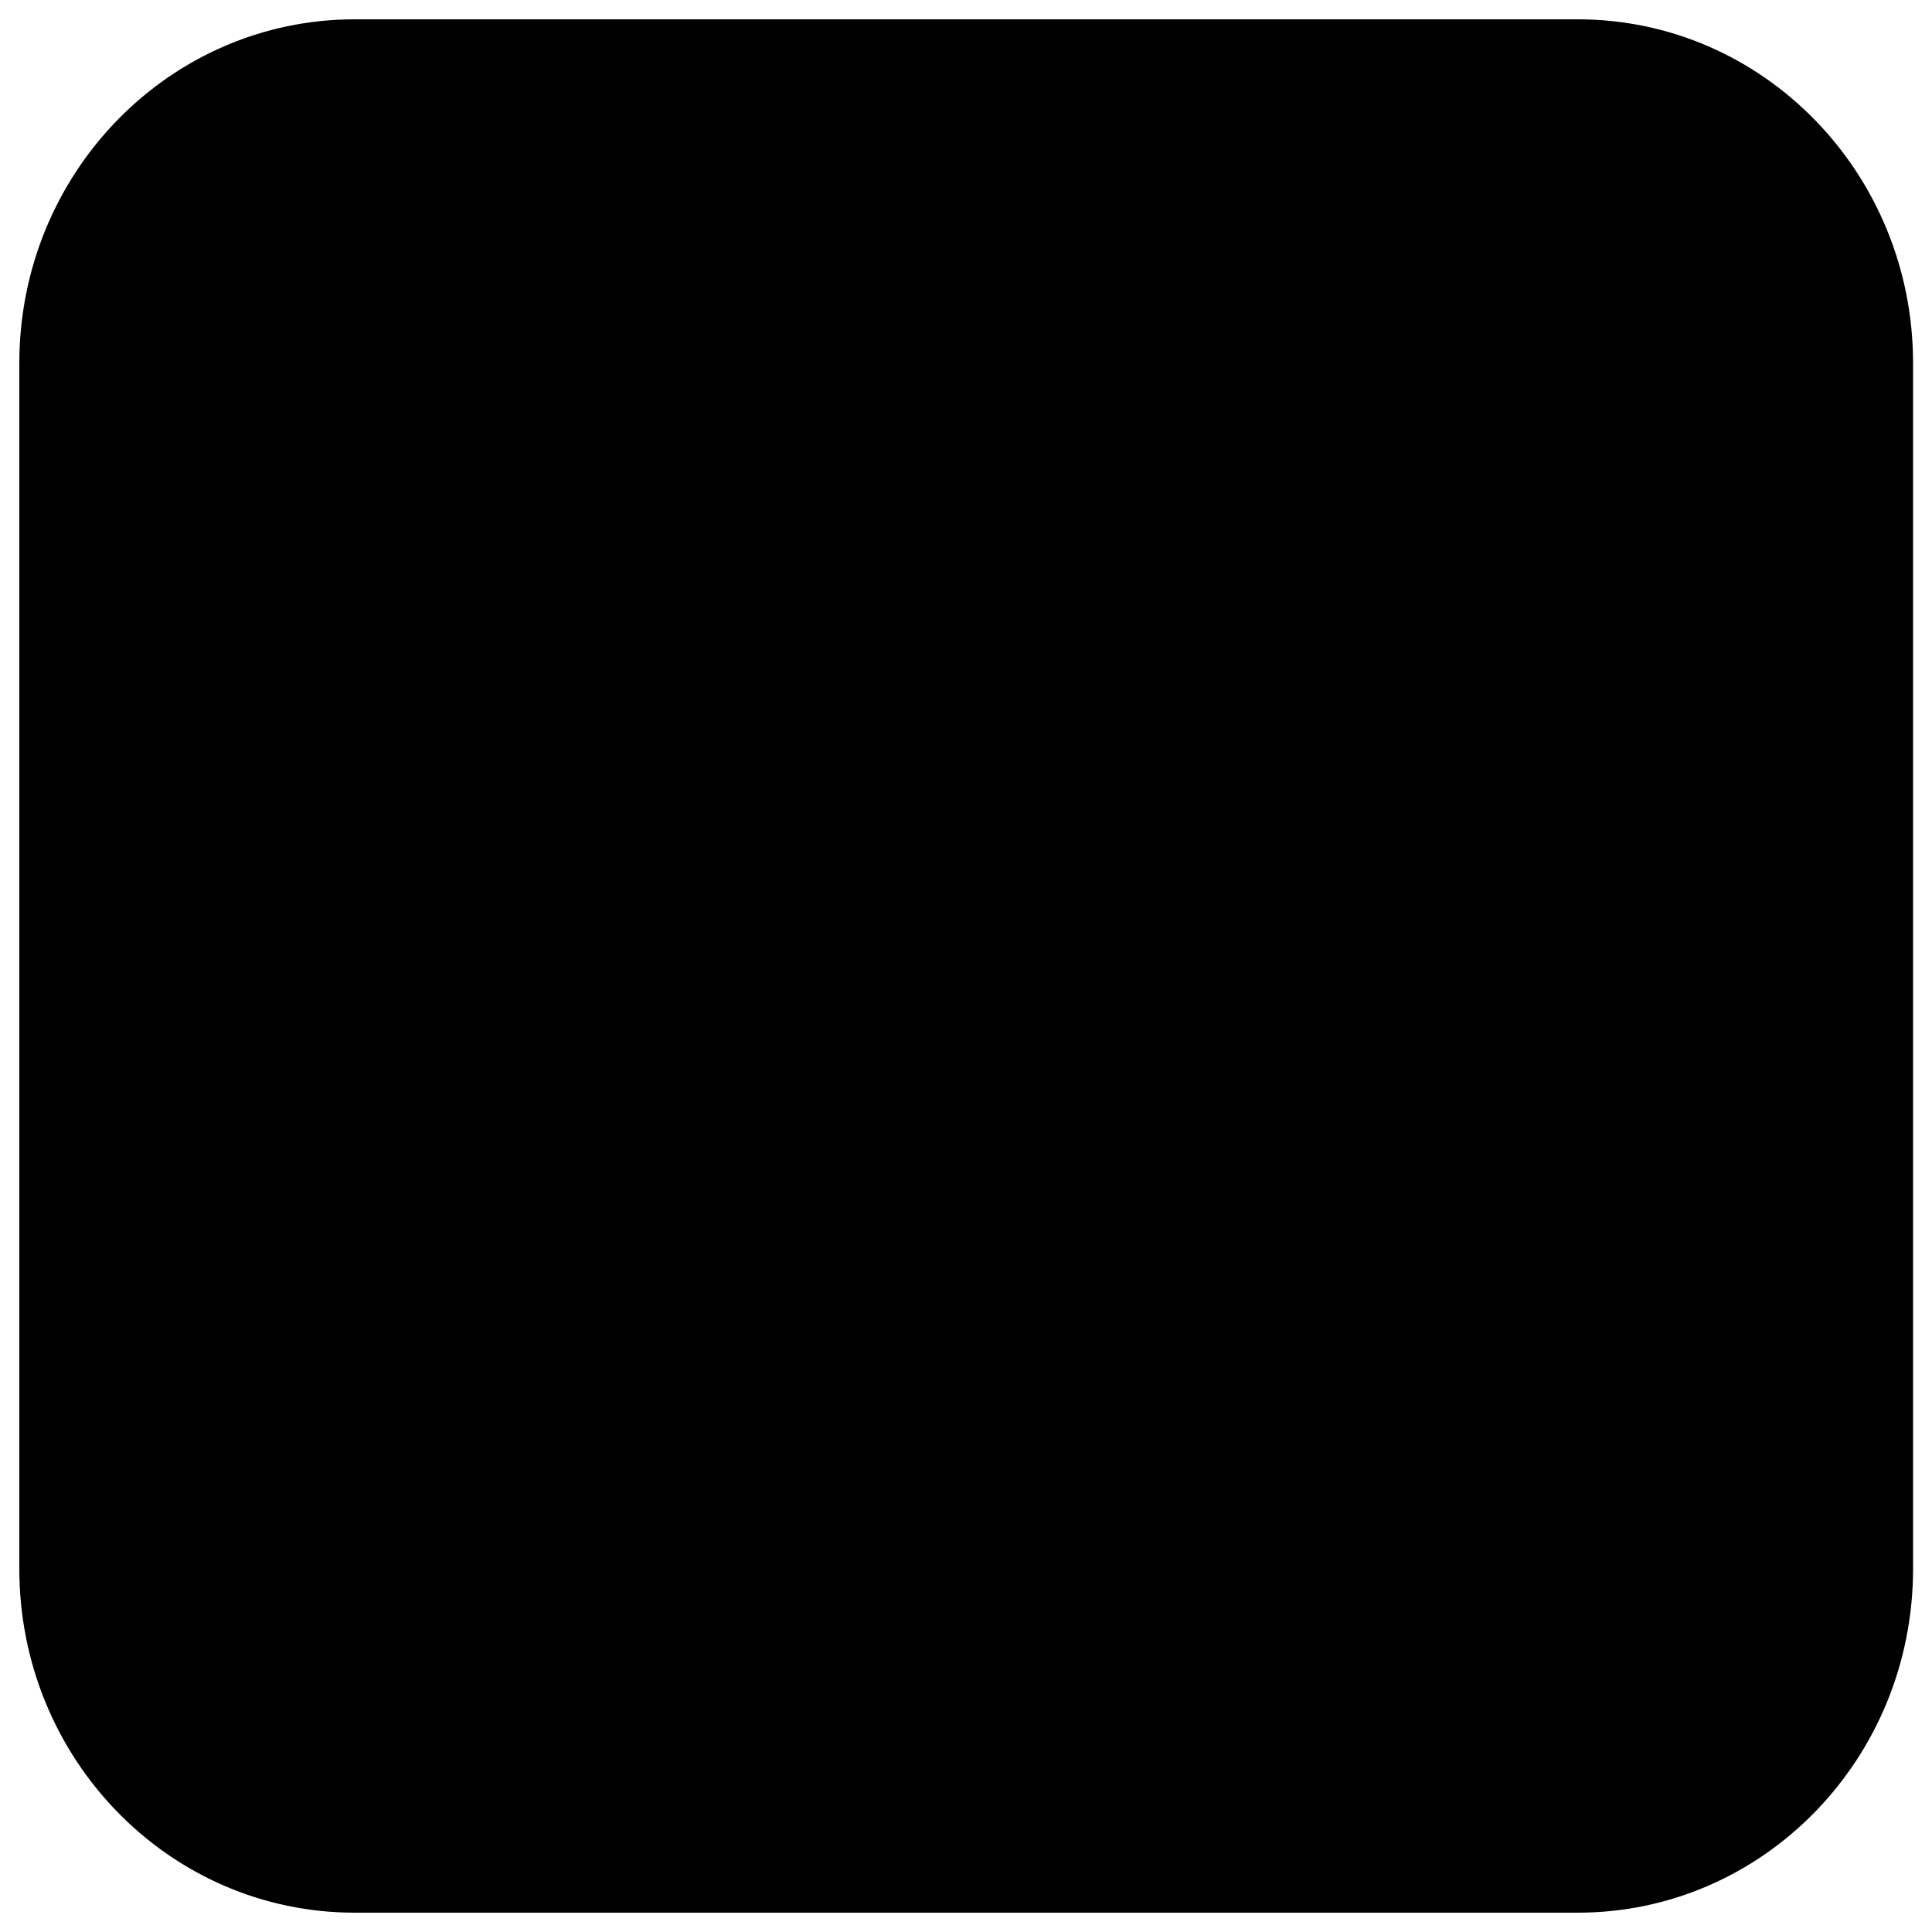
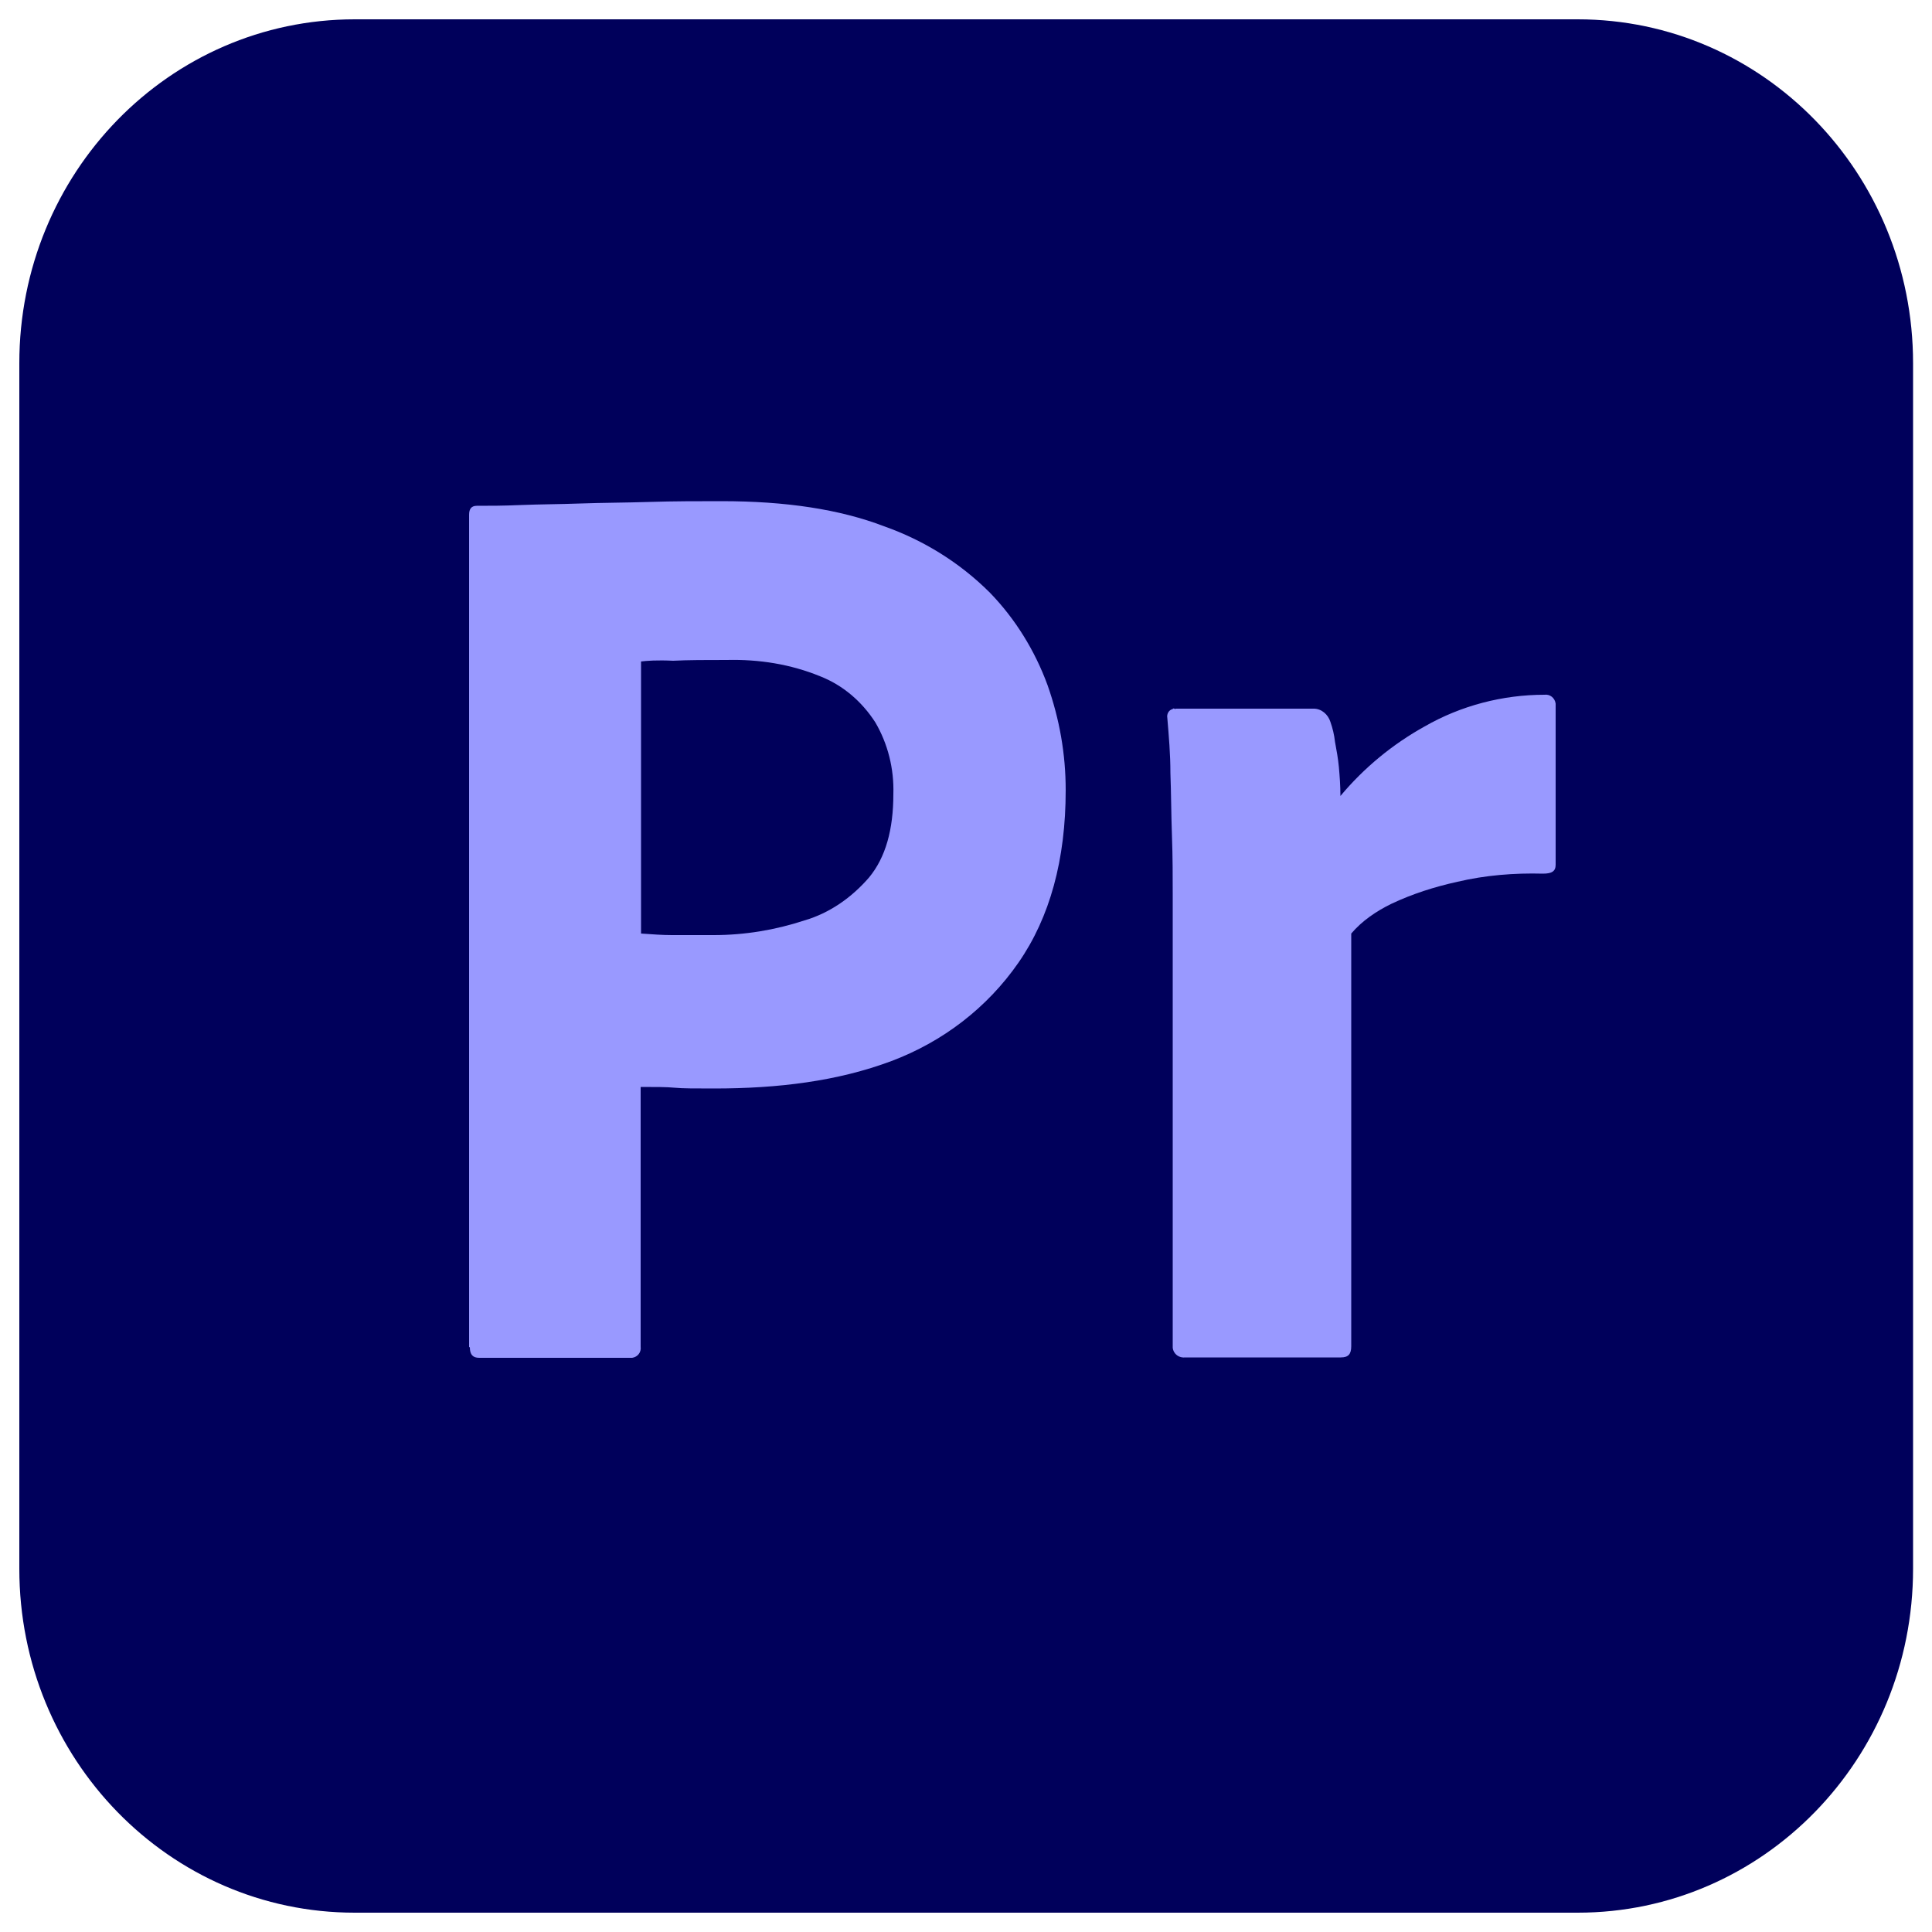
<svg xmlns="http://www.w3.org/2000/svg" id="color" viewBox="0 0 50 50">
  <defs>
    <style>.cls-1{fill:#99f;}.cls-2{fill:#00005b;}</style>
  </defs>
  <g id="Layer_2">
-     <path className="cls-2" d="M9.18,.5h31.65c4.8,0,8.68,3.98,8.68,8.9v31.2c0,4.92-3.88,8.9-8.68,8.9H9.18c-4.8,0-8.68-3.98-8.68-8.9V9.4C.5,4.48,4.38,.5,9.18,.5Z" />
+     <path class="cls-2" d="M9.18,.5h31.65c4.8,0,8.68,3.98,8.68,8.9v31.2c0,4.92-3.88,8.9-8.68,8.9H9.18c-4.8,0-8.68-3.98-8.68-8.9V9.4C.5,4.48,4.38,.5,9.18,.5Z" />
    <g id="Pr">
-       <path className="cls-1" d="M12.14,34.86V13.32c0-.15,.06-.23,.2-.23,.35,0,.67,0,1.14-.02,.49-.02,1-.02,1.55-.04,.55-.02,1.14-.02,1.78-.04,.63-.02,1.25-.02,1.86-.02,1.67,0,3.06,.21,4.21,.65,1.02,.36,1.96,.94,2.74,1.72,.65,.67,1.16,1.49,1.49,2.39,.31,.88,.47,1.78,.47,2.72,0,1.8-.41,3.29-1.22,4.46s-1.96,2.05-3.29,2.55c-1.39,.52-2.92,.71-4.59,.71-.49,0-.82,0-1.02-.02s-.49-.02-.88-.02v6.72c.02,.15-.08,.27-.22,.29h-3.96c-.16,0-.24-.08-.24-.27Zm4.45-17.74v7.04c.29,.02,.55,.04,.8,.04h1.08c.8,0,1.59-.13,2.35-.38,.65-.19,1.22-.59,1.67-1.11,.43-.52,.63-1.24,.63-2.16,.02-.65-.14-1.3-.47-1.86-.35-.54-.84-.96-1.43-1.19-.76-.31-1.57-.44-2.41-.42-.53,0-1,0-1.39,.02-.41-.02-.69,0-.84,.02h0Z" />
-       <path className="cls-1" d="M30.43,18.34h3.57c.2,0,.37,.15,.43,.34,.06,.17,.1,.34,.12,.52,.04,.21,.08,.44,.1,.65,.02,.23,.04,.48,.04,.75,.61-.73,1.35-1.34,2.18-1.8,.94-.54,2.02-.82,3.1-.82,.14-.02,.27,.08,.29,.23v4.17c0,.17-.1,.23-.33,.23-.74-.02-1.49,.04-2.21,.21-.59,.13-1.16,.31-1.71,.57-.39,.19-.76,.44-1.04,.77v10.68c0,.21-.08,.29-.27,.29h-4.02c-.16,.02-.31-.08-.33-.25v-11.68c0-.5,0-1.03-.02-1.57s-.02-1.09-.04-1.63c0-.48-.04-.94-.08-1.42-.02-.1,.04-.21,.14-.23,0-.02,.04-.02,.06,0h0Z" />
+       <path class="cls-1" d="M12.14,34.86V13.32c0-.15,.06-.23,.2-.23,.35,0,.67,0,1.14-.02,.49-.02,1-.02,1.55-.04,.55-.02,1.14-.02,1.78-.04,.63-.02,1.25-.02,1.86-.02,1.67,0,3.06,.21,4.21,.65,1.02,.36,1.96,.94,2.74,1.72,.65,.67,1.16,1.49,1.49,2.39,.31,.88,.47,1.78,.47,2.72,0,1.8-.41,3.29-1.22,4.46s-1.96,2.05-3.29,2.55c-1.39,.52-2.92,.71-4.59,.71-.49,0-.82,0-1.02-.02s-.49-.02-.88-.02v6.72c.02,.15-.08,.27-.22,.29h-3.96c-.16,0-.24-.08-.24-.27Zm4.45-17.74v7.04c.29,.02,.55,.04,.8,.04h1.08c.8,0,1.59-.13,2.35-.38,.65-.19,1.22-.59,1.67-1.11,.43-.52,.63-1.24,.63-2.16,.02-.65-.14-1.3-.47-1.86-.35-.54-.84-.96-1.43-1.19-.76-.31-1.57-.44-2.41-.42-.53,0-1,0-1.39,.02-.41-.02-.69,0-.84,.02h0Z" />
+       <path class="cls-1" d="M30.43,18.34h3.57c.2,0,.37,.15,.43,.34,.06,.17,.1,.34,.12,.52,.04,.21,.08,.44,.1,.65,.02,.23,.04,.48,.04,.75,.61-.73,1.35-1.34,2.18-1.8,.94-.54,2.02-.82,3.1-.82,.14-.02,.27,.08,.29,.23v4.17c0,.17-.1,.23-.33,.23-.74-.02-1.49,.04-2.21,.21-.59,.13-1.16,.31-1.71,.57-.39,.19-.76,.44-1.04,.77v10.68c0,.21-.08,.29-.27,.29h-4.02c-.16,.02-.31-.08-.33-.25v-11.68c0-.5,0-1.03-.02-1.57s-.02-1.09-.04-1.63c0-.48-.04-.94-.08-1.42-.02-.1,.04-.21,.14-.23,0-.02,.04-.02,.06,0h0Z" />
    </g>
  </g>
</svg>
